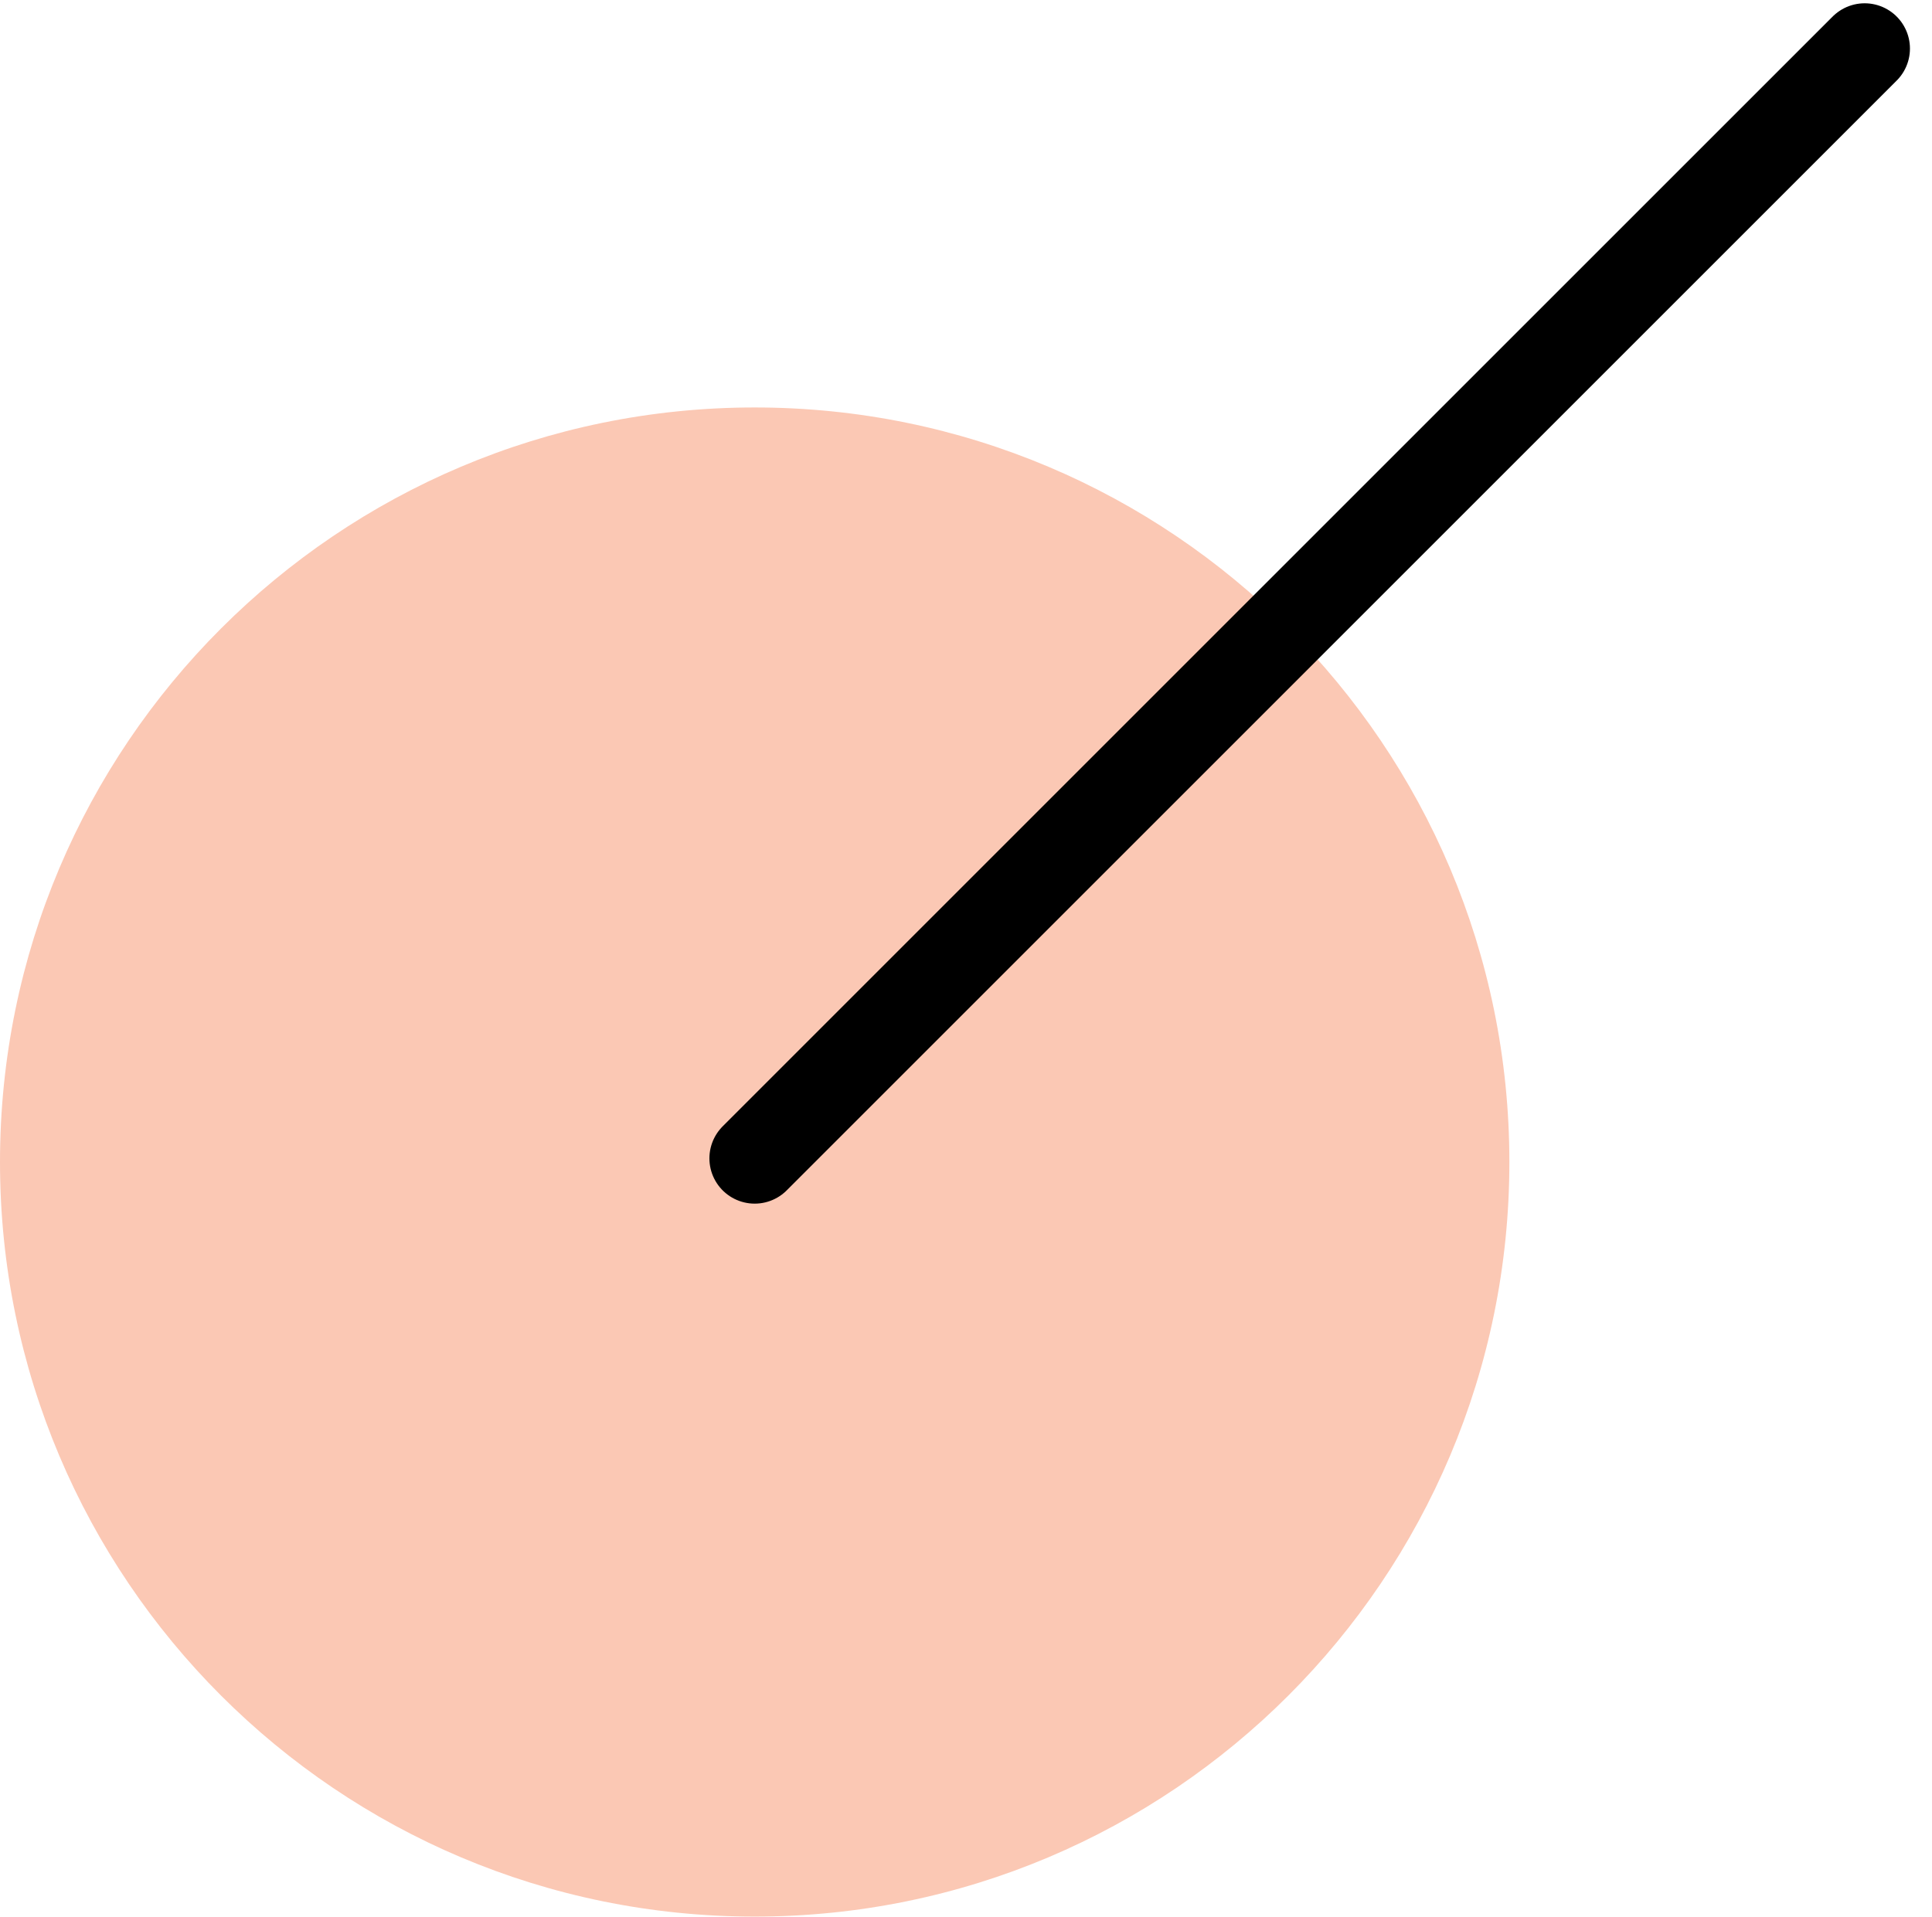
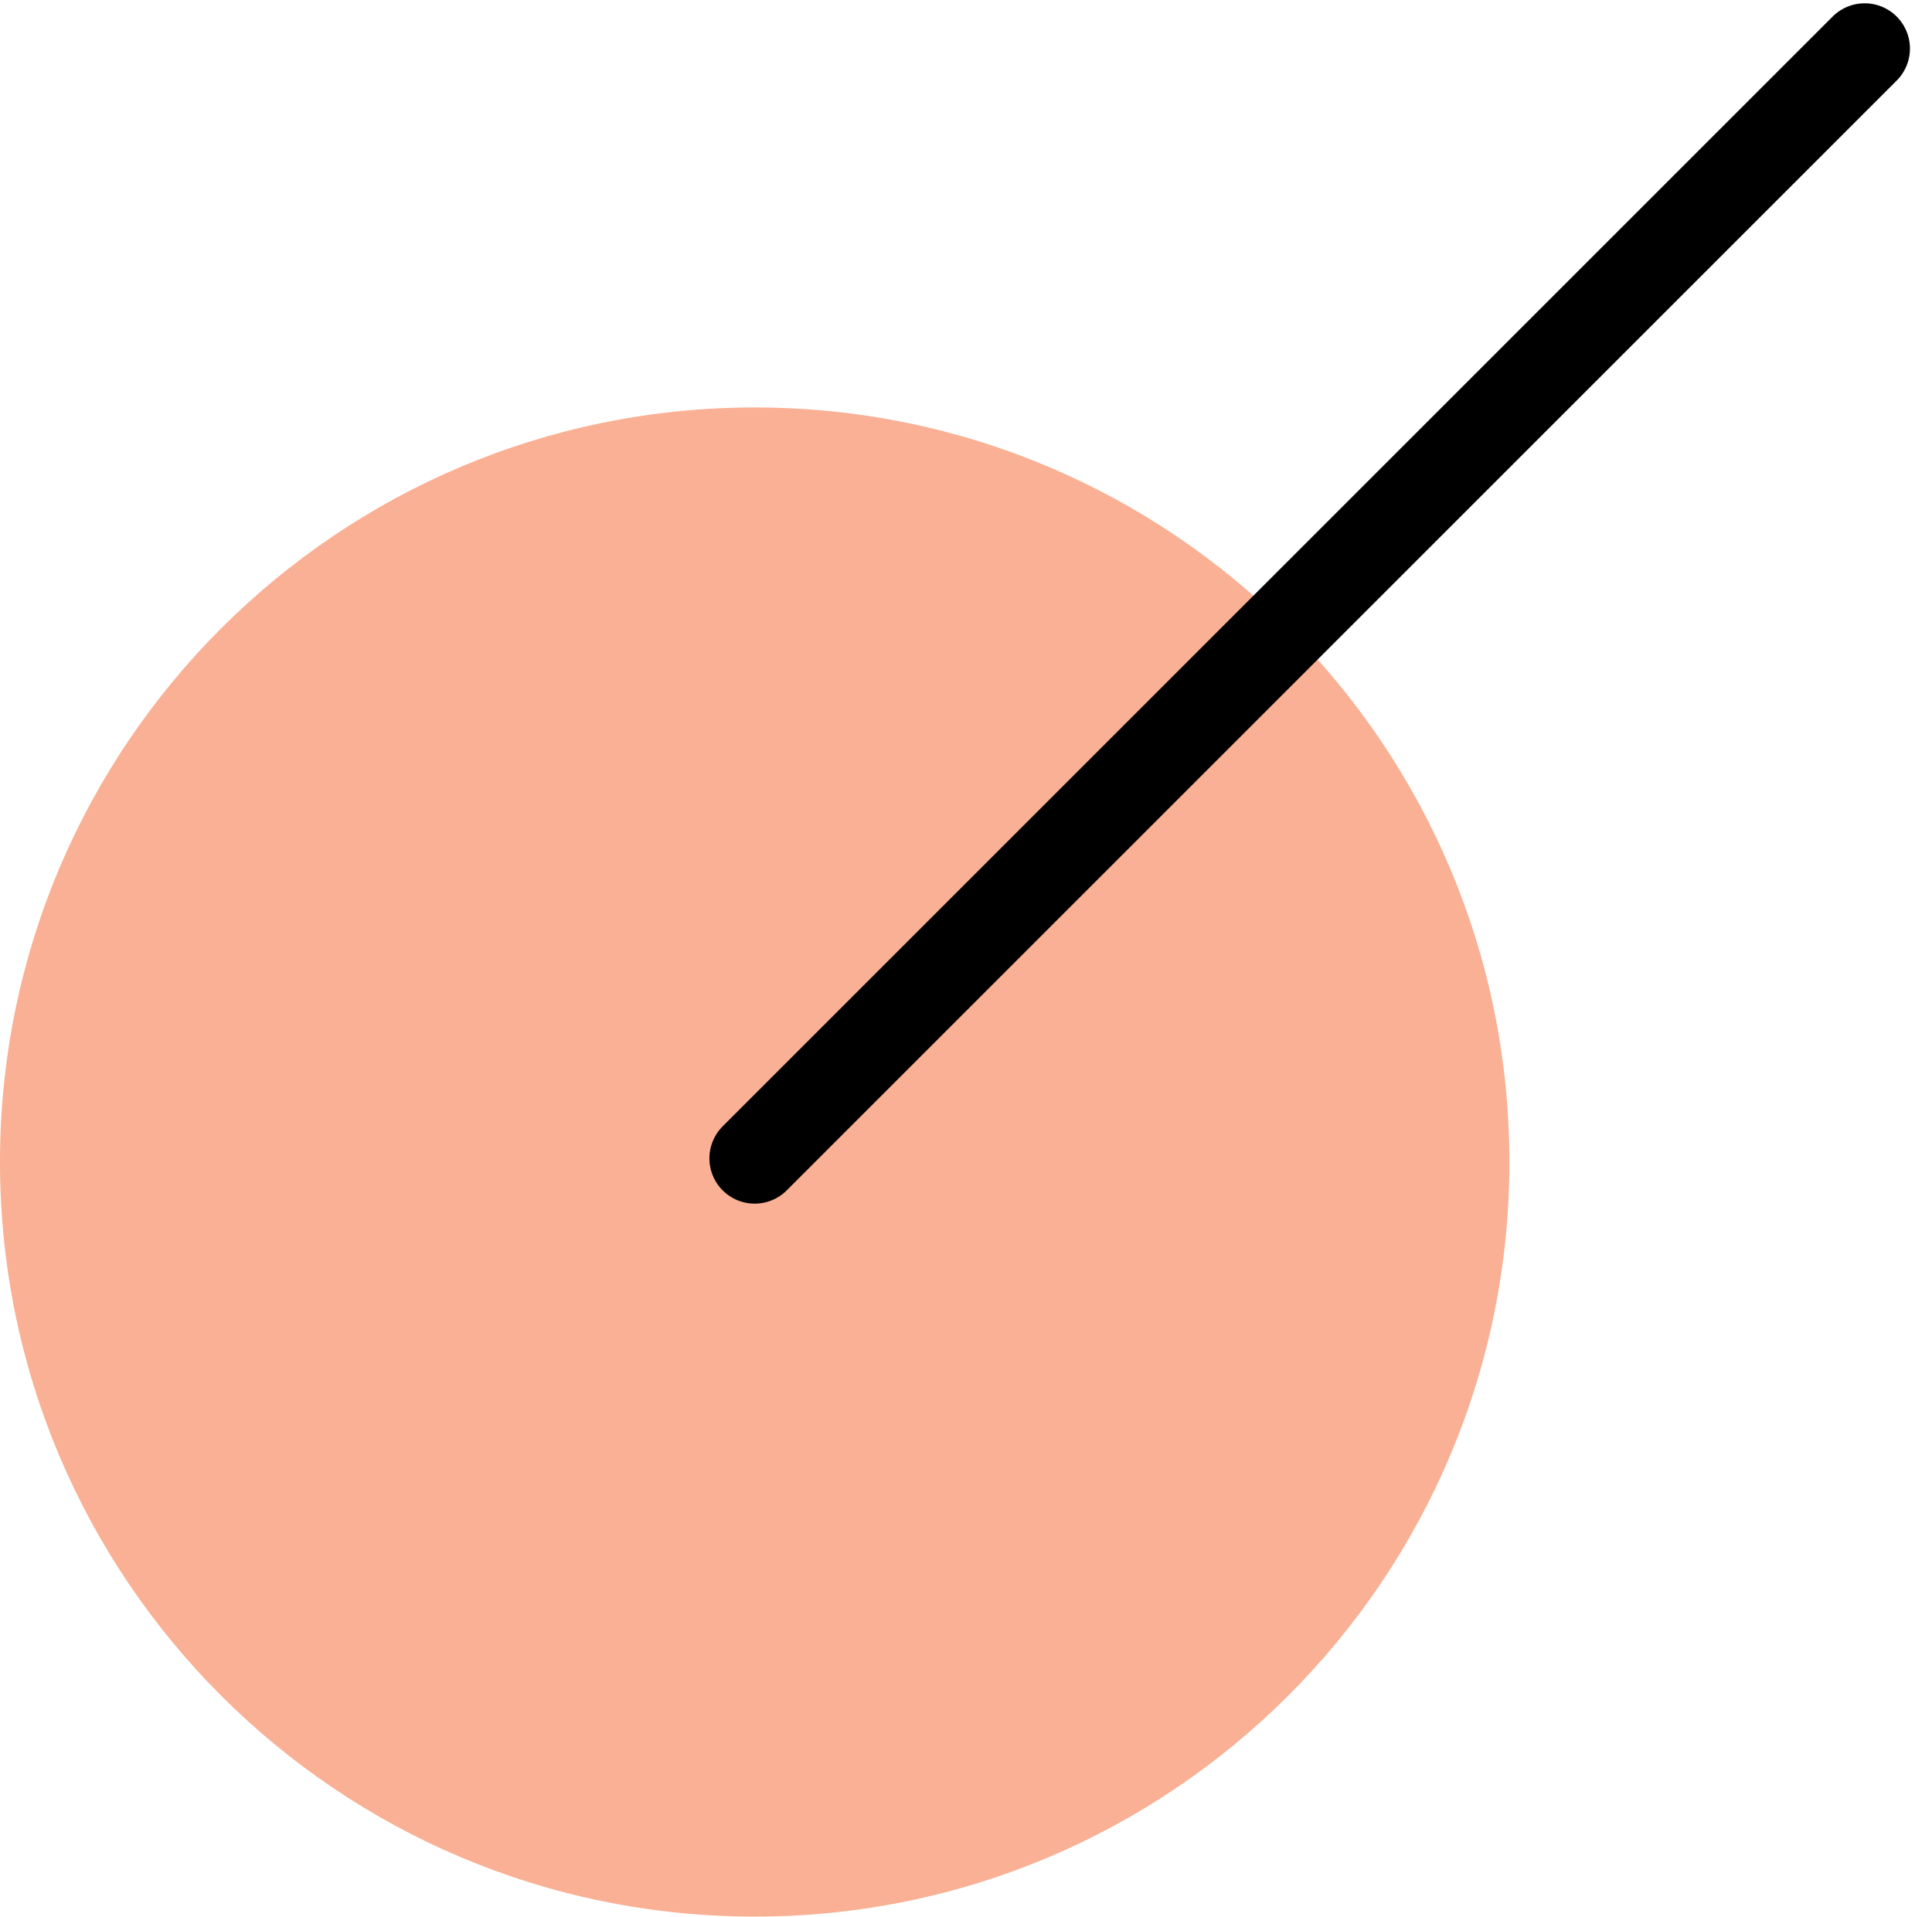
<svg xmlns="http://www.w3.org/2000/svg" width="128" height="127" viewBox="0 0 128 127" fill="none">
-   <circle cx="50" cy="77" r="50" fill="#FBC8B4" />
+   <circle cx="50" cy="77" r="50" fill="#F9B094" />
  <line x1="50" y1="76.757" x2="123.539" y2="3.218" stroke="black" stroke-width="6" stroke-linecap="round" />
</svg>
